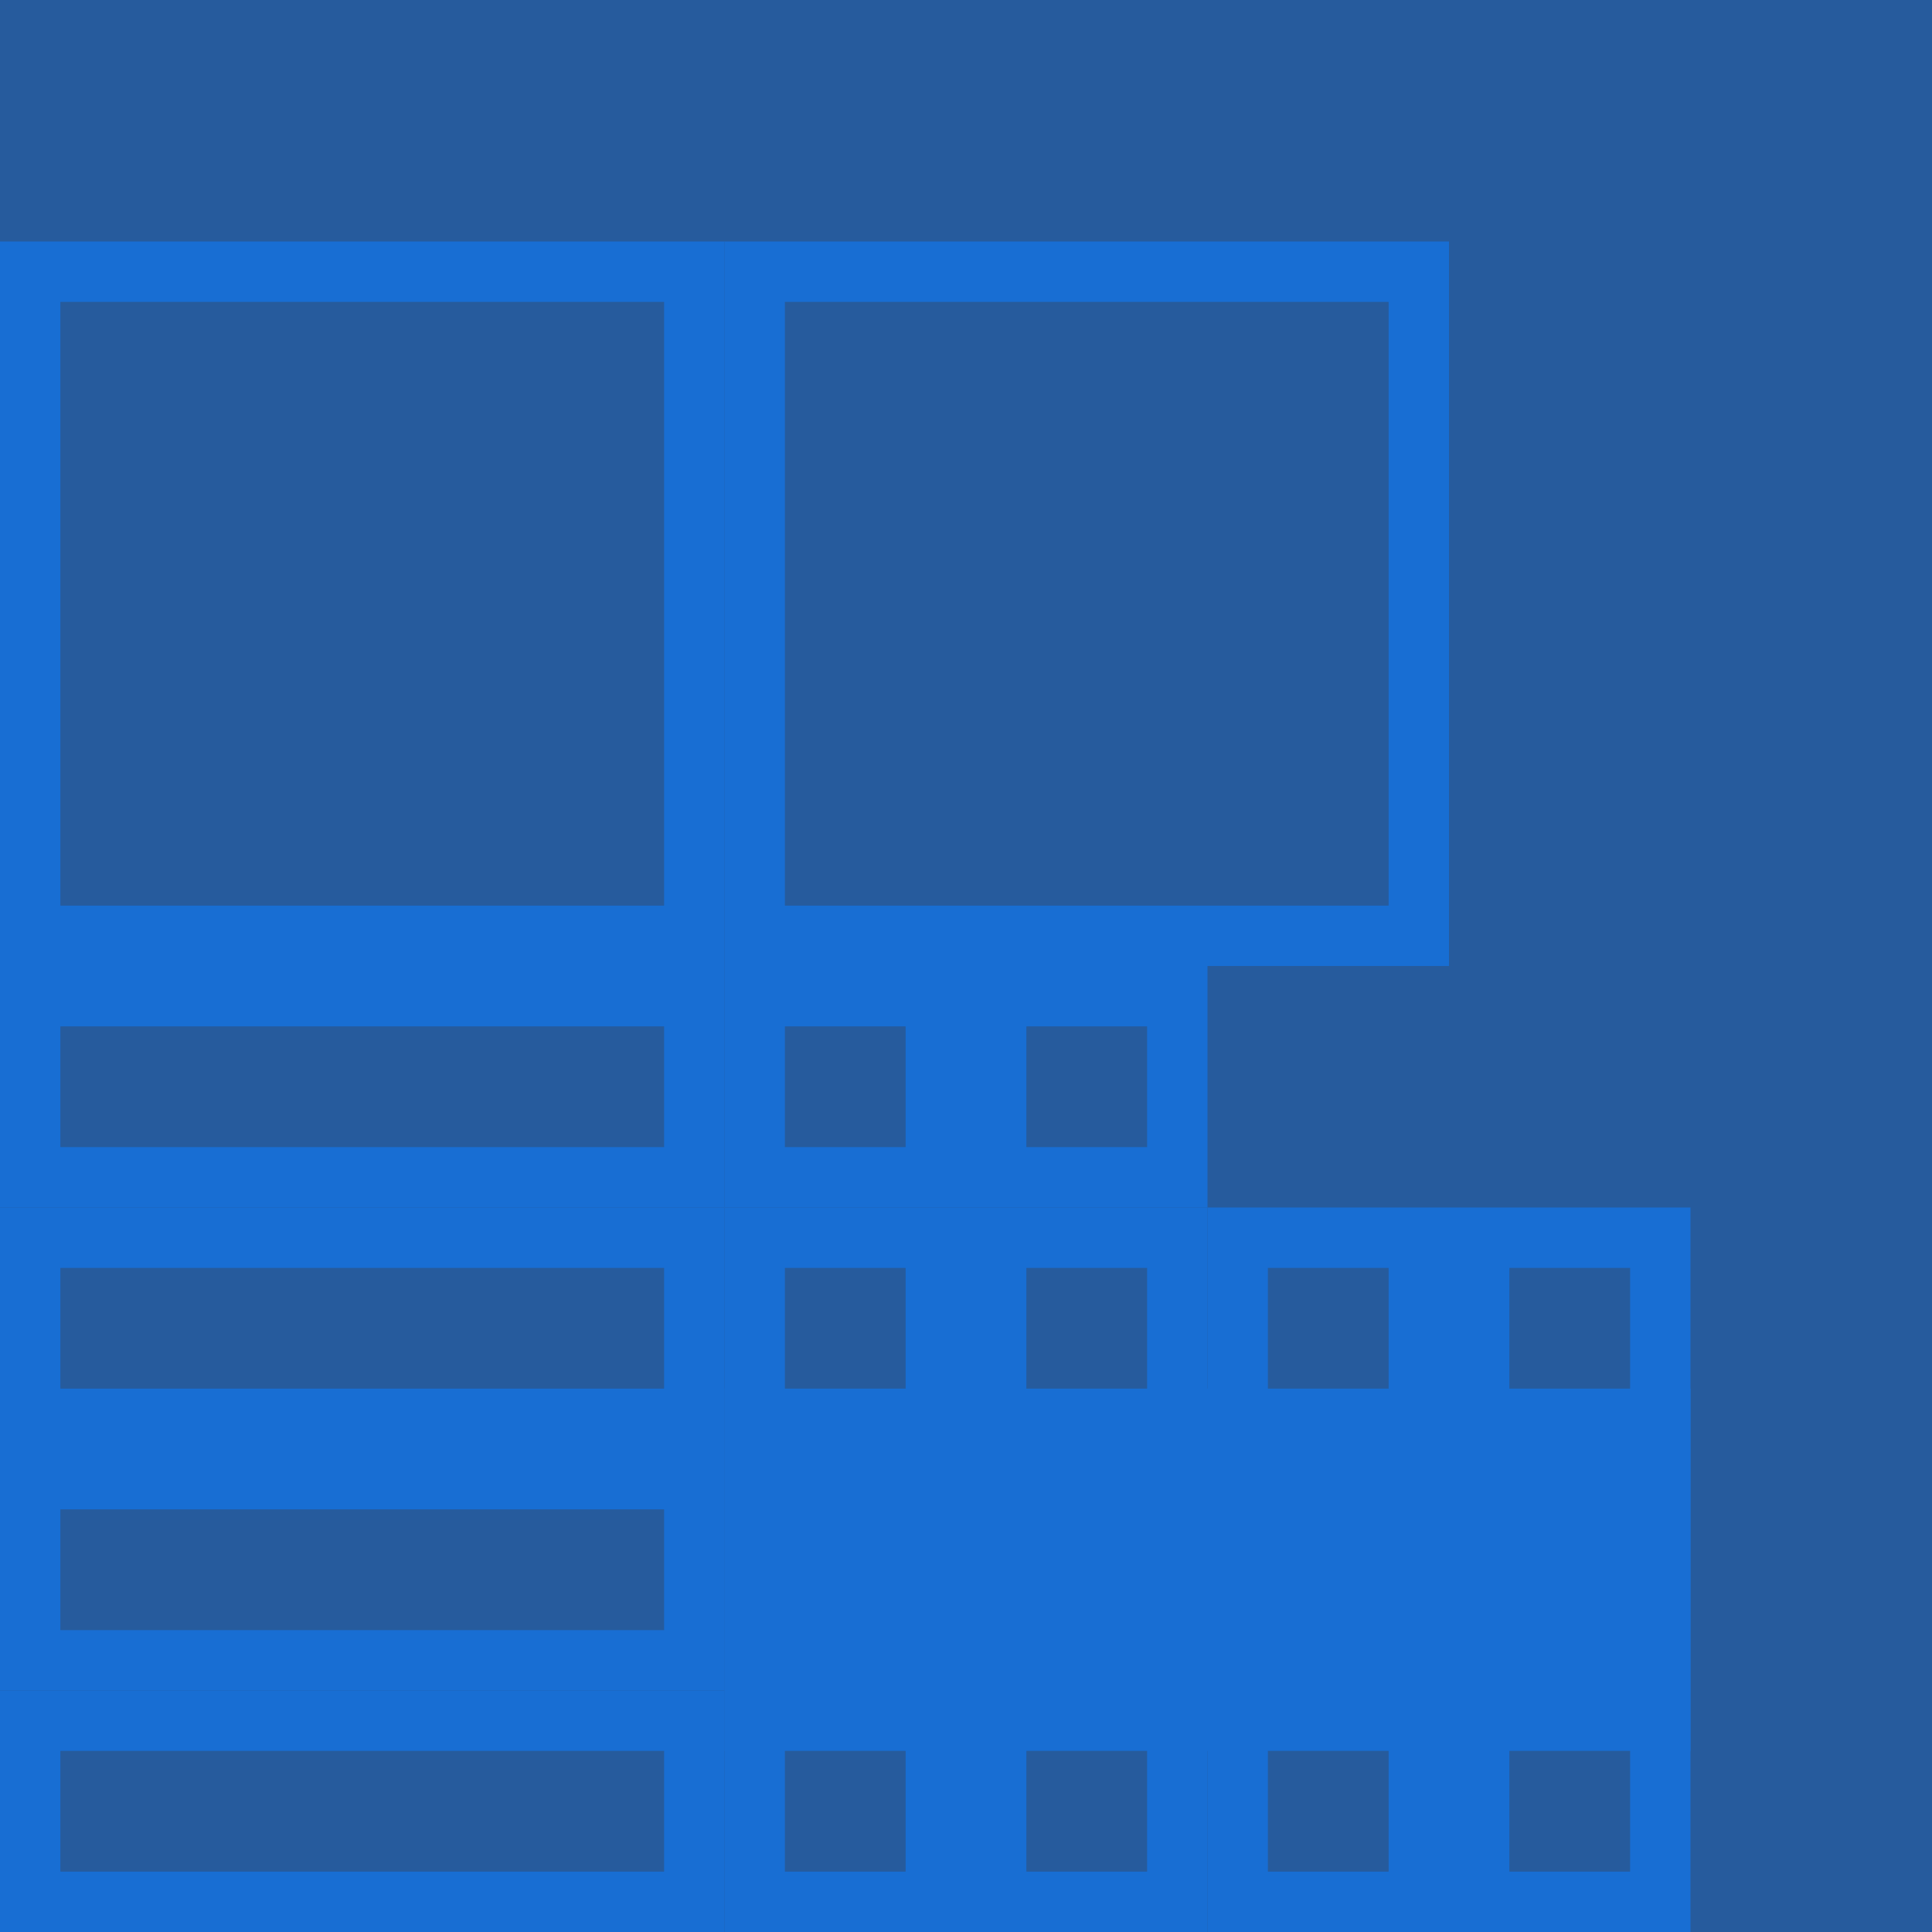
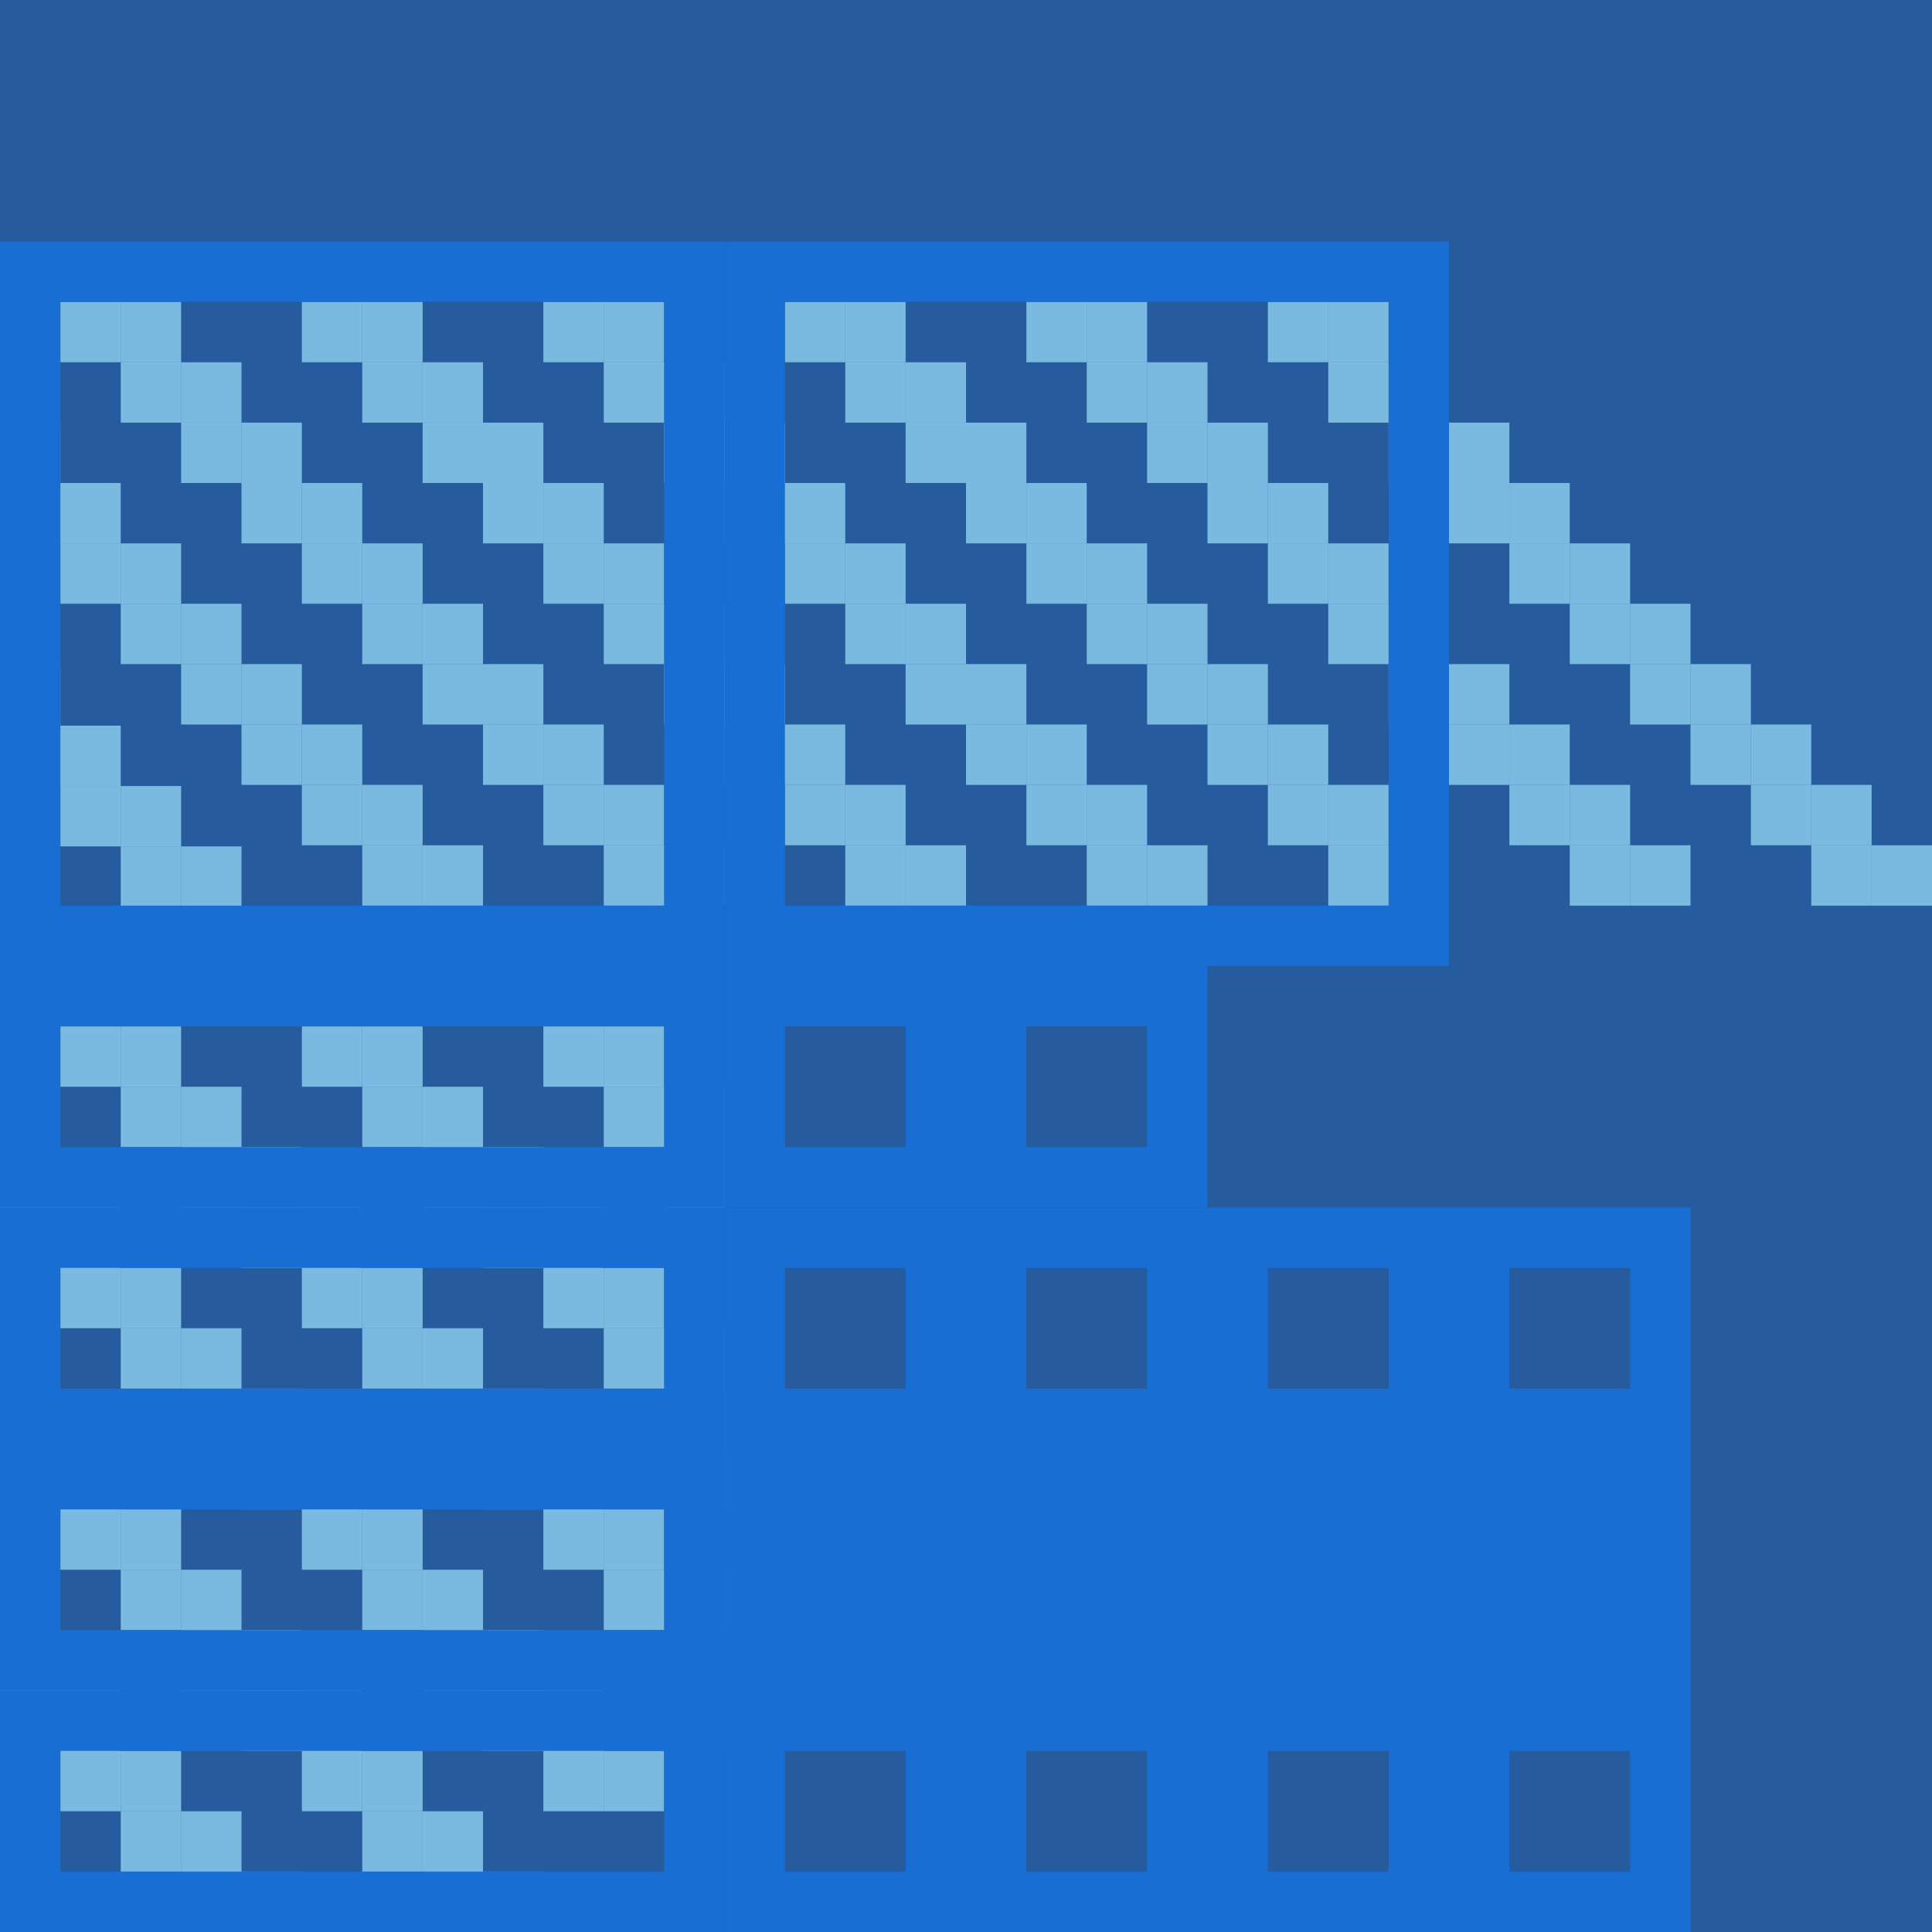
- <svg xmlns="http://www.w3.org/2000/svg" width="32" height="32" viewBox="0 0 32 32" version="1.1" id="svg1">
+ <svg xmlns="http://www.w3.org/2000/svg" xmlns:xlink="http://www.w3.org/1999/xlink" width="32" height="32" viewBox="0 0 32 32" version="1.1" id="svg1">
  <defs id="defs1">
    <clipPath clipPathUnits="userSpaceOnUse" id="clipPath97">
      <rect style="fill:#808080;fill-opacity:0.995;stroke:#53676c;stroke-width:0.865" id="rect98" width="24.031" height="28" x="51" y="-1" />
    </clipPath>
    <clipPath clipPathUnits="userSpaceOnUse" id="clipPath97-7">
      <rect style="fill:#808080;fill-opacity:0.995;stroke:#53676c;stroke-width:0.865" id="rect98-3" width="24.031" height="28" x="51" y="-1" />
    </clipPath>
    <clipPath clipPathUnits="userSpaceOnUse" id="clipPath57">
      <g id="use57" style="display:inline;mix-blend-mode:normal">
        <rect style="display:none;fill:#808080;stroke-width:0.816;-inkscape-stroke:none" id="rect2" width="2" height="32" x="0" y="0" />
        <rect style="display:none;opacity:1;mix-blend-mode:normal;fill:#808080;stroke-width:0.816;-inkscape-stroke:none" id="rect3" width="32" height="2" x="0" y="30" />
        <rect style="display:none;fill:#808080;stroke-width:0.816;-inkscape-stroke:none" id="rect7" width="2" height="32" x="30" y="0" />
        <rect style="display:none;opacity:1;mix-blend-mode:normal;fill:#808080;stroke-width:0.816;-inkscape-stroke:none" id="rect8" width="32" height="2" x="0" y="0" />
        <rect style="display:inline;fill:#808080;stroke-width:3.266;-inkscape-stroke:none" id="rect9" width="32" height="32" x="0" y="0" />
      </g>
    </clipPath>
+     <clipPath clipPathUnits="userSpaceOnUse" id="clipPath339">
+       <rect style="font-variation-settings:normal;display:none;vector-effect:none;fill:#265b9d;fill-opacity:1;stroke:none;stroke-width:2.025;stroke-linecap:butt;stroke-linejoin:miter;stroke-miterlimit:4;stroke-dasharray:none;stroke-dashoffset:0;stroke-opacity:1;-inkscape-stroke:none;stop-color:#000000" id="rect339" width="10" height="10" x="13" y="5" d="M 13,5 H 23 V 15 H 13 Z" />
+       <path id="lpe_path-effect339" style="font-variation-settings:normal;vector-effect:none;fill:#265b9d;fill-opacity:1;stroke:none;stroke-width:2.025;stroke-linecap:butt;stroke-linejoin:miter;stroke-miterlimit:4;stroke-dasharray:none;stroke-dashoffset:0;stroke-opacity:1;-inkscape-stroke:none;stop-color:#000000" class="powerclip" d="M 7,-1 H 29 V 21 H 7 Z m 6,6 V 15 H 23 V 5 Z" />
+     </clipPath>
+     <clipPath clipPathUnits="userSpaceOnUse" id="clipPath340">
+       <rect style="font-variation-settings:normal;display:none;vector-effect:none;fill:#265b9d;fill-opacity:1;stroke:none;stroke-width:2.025;stroke-linecap:butt;stroke-linejoin:miter;stroke-miterlimit:4;stroke-dasharray:none;stroke-dashoffset:0;stroke-opacity:1;-inkscape-stroke:none;stop-color:#000000" id="rect340" width="10" height="10" x="1" y="5" d="M 1,5 H 11 V 15 H 1 Z" />
+       <path id="lpe_path-effect340" style="font-variation-settings:normal;vector-effect:none;fill:#265b9d;fill-opacity:1;stroke:none;stroke-width:2.025;stroke-linecap:butt;stroke-linejoin:miter;stroke-miterlimit:4;stroke-dasharray:none;stroke-dashoffset:0;stroke-opacity:1;-inkscape-stroke:none;stop-color:#000000" class="powerclip" d="M -5,-1 H 17 V 21 H -5 Z M 1,5 V 15 H 11 V 5 Z" />
+     </clipPath>
+     <clipPath clipPathUnits="userSpaceOnUse" id="clipPath341">
+       <rect style="font-variation-settings:normal;display:none;vector-effect:none;fill:#265b9d;fill-opacity:1;stroke:none;stroke-width:2.025;stroke-linecap:butt;stroke-linejoin:miter;stroke-miterlimit:4;stroke-dasharray:none;stroke-dashoffset:0;stroke-opacity:1;-inkscape-stroke:none;stop-color:#000000" id="rect341" width="10" height="2" x="1" y="17" d="m 1,17 h 10 v 2 H 1 Z" />
+       <path id="lpe_path-effect341" style="font-variation-settings:normal;vector-effect:none;fill:#265b9d;fill-opacity:1;stroke:none;stroke-width:2.025;stroke-linecap:butt;stroke-linejoin:miter;stroke-miterlimit:4;stroke-dasharray:none;stroke-dashoffset:0;stroke-opacity:1;-inkscape-stroke:none;stop-color:#000000" class="powerclip" d="M -5,11 H 17 V 25 H -5 Z m 6,6 v 2 h 10 v -2 z" />
+     </clipPath>
+     <clipPath clipPathUnits="userSpaceOnUse" id="clipPath342">
+       <rect style="font-variation-settings:normal;display:none;vector-effect:none;fill:#265b9d;fill-opacity:1;stroke:none;stroke-width:2.025;stroke-linecap:butt;stroke-linejoin:miter;stroke-miterlimit:4;stroke-dasharray:none;stroke-dashoffset:0;stroke-opacity:1;-inkscape-stroke:none;stop-color:#000000" id="rect342" width="10" height="2" x="1" y="21" d="m 1,21 h 10 v 2 H 1 Z" />
+       <path id="lpe_path-effect342" style="font-variation-settings:normal;vector-effect:none;fill:#265b9d;fill-opacity:1;stroke:none;stroke-width:2.025;stroke-linecap:butt;stroke-linejoin:miter;stroke-miterlimit:4;stroke-dasharray:none;stroke-dashoffset:0;stroke-opacity:1;-inkscape-stroke:none;stop-color:#000000" class="powerclip" d="M -5,15 H 17 V 29 H -5 Z m 6,6 v 2 h 10 v -2 z" />
+     </clipPath>
+     <clipPath clipPathUnits="userSpaceOnUse" id="clipPath343">
+       <rect style="font-variation-settings:normal;display:none;vector-effect:none;fill:#265b9d;fill-opacity:1;stroke:none;stroke-width:2.025;stroke-linecap:butt;stroke-linejoin:miter;stroke-miterlimit:4;stroke-dasharray:none;stroke-dashoffset:0;stroke-opacity:1;-inkscape-stroke:none;stop-color:#000000" id="rect343" width="10" height="2" x="1" y="25" d="m 1,25 h 10 v 2 H 1 Z" />
+       <path id="lpe_path-effect343" style="font-variation-settings:normal;vector-effect:none;fill:#265b9d;fill-opacity:1;stroke:none;stroke-width:2.025;stroke-linecap:butt;stroke-linejoin:miter;stroke-miterlimit:4;stroke-dasharray:none;stroke-dashoffset:0;stroke-opacity:1;-inkscape-stroke:none;stop-color:#000000" class="powerclip" d="M -5,19 H 17 V 33 H -5 Z m 6,6 v 2 h 10 v -2 z" />
+     </clipPath>
+     <clipPath clipPathUnits="userSpaceOnUse" id="clipPath344">
+       <rect style="font-variation-settings:normal;display:none;vector-effect:none;fill:#265b9d;fill-opacity:1;stroke:none;stroke-width:2.025;stroke-linecap:butt;stroke-linejoin:miter;stroke-miterlimit:4;stroke-dasharray:none;stroke-dashoffset:0;stroke-opacity:1;-inkscape-stroke:none;stop-color:#000000" id="rect344" width="10" height="2" x="1" y="29" d="m 1,29 h 10 v 2 H 1 Z" />
+       <path id="lpe_path-effect344" style="font-variation-settings:normal;vector-effect:none;fill:#265b9d;fill-opacity:1;stroke:none;stroke-width:2.025;stroke-linecap:butt;stroke-linejoin:miter;stroke-miterlimit:4;stroke-dasharray:none;stroke-dashoffset:0;stroke-opacity:1;-inkscape-stroke:none;stop-color:#000000" class="powerclip" d="M -5,23 H 17 V 37 H -5 Z m 6,6 v 2 h 10 v -2 z" />
+     </clipPath>
  </defs>
+   <g id="layer1">
+     <rect style="display:inline;font-variation-settings:normal;opacity:1;vector-effect:none;fill:#265b9d;fill-opacity:1;stroke-width:2.025;stroke-linecap:butt;stroke-linejoin:miter;stroke-miterlimit:4;stroke-dasharray:none;stroke-dashoffset:0;stroke-opacity:1;-inkscape-stroke:none;stop-color:#000000;stop-opacity:1" id="rect31" width="32" height="32" x="0" y="0" />
+   </g>
+   <g id="layer3" style="display:inline">
+     <rect style="display:inline;fill:#a2e5ff;fill-opacity:0.684;stroke-width:4;stroke-linecap:round;-inkscape-stroke:none" id="rect33" width="1" height="1" x="-3" y="3" />
+     <g id="g78" style="display:inline">
+       <g id="g47">
+         <use x="0" y="0" xlink:href="#rect33" id="use37" transform="translate(5,3)" />
+         <use x="0" y="0" xlink:href="#rect33" id="use38" transform="translate(6,4)" />
+         <use x="0" y="0" xlink:href="#rect33" id="use39" transform="translate(7,5)" />
+         <use x="0" y="0" xlink:href="#rect33" id="use41" transform="translate(8,6)" />
+         <use x="0" y="0" xlink:href="#rect33" id="use42" transform="translate(9,7)" />
+         <use x="0" y="0" xlink:href="#rect33" id="use43" transform="translate(10,8)" />
+         <use x="0" y="0" xlink:href="#rect33" id="use44" transform="translate(11,9)" />
+         <use x="0" y="0" xlink:href="#rect33" id="use45" transform="translate(12,10)" />
+         <use x="0" y="0" xlink:href="#rect33" id="use46" transform="translate(13,11)" />
+         <use x="0" y="0" xlink:href="#rect33" id="use47" transform="translate(4,2)" />
+       </g>
+       <g id="g68" transform="translate(1)">
+         <use x="0" y="0" xlink:href="#rect33" id="use59" transform="translate(5,3)" />
+         <use x="0" y="0" xlink:href="#rect33" id="use60" transform="translate(6,4)" />
+         <use x="0" y="0" xlink:href="#rect33" id="use61" transform="translate(7,5)" />
+         <use x="0" y="0" xlink:href="#rect33" id="use62" transform="translate(8,6)" />
+         <use x="0" y="0" xlink:href="#rect33" id="use63" transform="translate(9,7)" />
+         <use x="0" y="0" xlink:href="#rect33" id="use64" transform="translate(10,8)" />
+         <use x="0" y="0" xlink:href="#rect33" id="use65" transform="translate(11,9)" />
+         <use x="0" y="0" xlink:href="#rect33" id="use66" transform="translate(12,10)" />
+         <use x="0" y="0" xlink:href="#rect33" id="use67" transform="translate(13,11)" />
+         <use x="0" y="0" xlink:href="#rect33" id="use68" transform="translate(4,2)" />
+       </g>
+     </g>
+     <g id="g98" transform="translate(4)" style="display:inline">
+       <g id="g87">
+         <use x="0" y="0" xlink:href="#rect33" id="use78" transform="translate(5,3)" />
+         <use x="0" y="0" xlink:href="#rect33" id="use79" transform="translate(6,4)" />
+         <use x="0" y="0" xlink:href="#rect33" id="use80" transform="translate(7,5)" />
+         <use x="0" y="0" xlink:href="#rect33" id="use81" transform="translate(8,6)" />
+         <use x="0" y="0" xlink:href="#rect33" id="use82" transform="translate(9,7)" />
+         <use x="0" y="0" xlink:href="#rect33" id="use83" transform="translate(10,8)" />
+         <use x="0" y="0" xlink:href="#rect33" id="use84" transform="translate(11,9)" />
+         <use x="0" y="0" xlink:href="#rect33" id="use85" transform="translate(12,10)" />
+         <use x="0" y="0" xlink:href="#rect33" id="use86" transform="translate(13,11)" />
+         <use x="0" y="0" xlink:href="#rect33" id="use87" transform="translate(4,2)" />
+       </g>
+       <g id="g97" transform="translate(1)">
+         <use x="0" y="0" xlink:href="#rect33" id="use88" transform="translate(5,3)" />
+         <use x="0" y="0" xlink:href="#rect33" id="use89" transform="translate(6,4)" />
+         <use x="0" y="0" xlink:href="#rect33" id="use90" transform="translate(7,5)" />
+         <use x="0" y="0" xlink:href="#rect33" id="use91" transform="translate(8,6)" />
+         <use x="0" y="0" xlink:href="#rect33" id="use92" transform="translate(9,7)" />
+         <use x="0" y="0" xlink:href="#rect33" id="use93" transform="translate(10,8)" />
+         <use x="0" y="0" xlink:href="#rect33" id="use94" transform="translate(11,9)" />
+         <use x="0" y="0" xlink:href="#rect33" id="use95" transform="translate(12,10)" />
+         <use x="0" y="0" xlink:href="#rect33" id="use96" transform="translate(13,11)" />
+         <use x="0" y="0" xlink:href="#rect33" id="use97" transform="translate(4,2)" />
+       </g>
+     </g>
+     <g id="g118" transform="translate(8)" style="display:inline">
+       <g id="g107">
+         <use x="0" y="0" xlink:href="#rect33" id="use98" transform="translate(5,3)" />
+         <use x="0" y="0" xlink:href="#rect33" id="use99" transform="translate(6,4)" />
+         <use x="0" y="0" xlink:href="#rect33" id="use100" transform="translate(7,5)" />
+         <use x="0" y="0" xlink:href="#rect33" id="use101" transform="translate(8,6)" />
+         <use x="0" y="0" xlink:href="#rect33" id="use102" transform="translate(9,7)" />
+         <use x="0" y="0" xlink:href="#rect33" id="use103" transform="translate(10,8)" />
+         <use x="0" y="0" xlink:href="#rect33" id="use104" transform="translate(11,9)" />
+         <use x="0" y="0" xlink:href="#rect33" id="use105" transform="translate(12,10)" />
+         <use x="0" y="0" xlink:href="#rect33" id="use106" transform="translate(13,11)" />
+         <use x="0" y="0" xlink:href="#rect33" id="use107" transform="translate(4,2)" />
+       </g>
+       <g id="g117" transform="translate(1)">
+         <use x="0" y="0" xlink:href="#rect33" id="use108" transform="translate(5,3)" />
+         <use x="0" y="0" xlink:href="#rect33" id="use109" transform="translate(6,4)" />
+         <use x="0" y="0" xlink:href="#rect33" id="use110" transform="translate(7,5)" />
+         <use x="0" y="0" xlink:href="#rect33" id="use111" transform="translate(8,6)" />
+         <use x="0" y="0" xlink:href="#rect33" id="use112" transform="translate(9,7)" />
+         <use x="0" y="0" xlink:href="#rect33" id="use113" transform="translate(10,8)" />
+         <use x="0" y="0" xlink:href="#rect33" id="use114" transform="translate(11,9)" />
+         <use x="0" y="0" xlink:href="#rect33" id="use115" transform="translate(12,10)" />
+         <use x="0" y="0" xlink:href="#rect33" id="use116" transform="translate(13,11)" />
+         <use x="0" y="0" xlink:href="#rect33" id="use117" transform="translate(4,2)" />
+       </g>
+     </g>
+     <g id="g138" transform="translate(-4)" style="display:inline">
+       <g id="g127">
+         <use x="0" y="0" xlink:href="#rect33" id="use118" transform="translate(5,3)" />
+         <use x="0" y="0" xlink:href="#rect33" id="use119" transform="translate(6,4)" />
+         <use x="0" y="0" xlink:href="#rect33" id="use120" transform="translate(7,5)" />
+         <use x="0" y="0" xlink:href="#rect33" id="use121" transform="translate(8,6)" />
+         <use x="0" y="0" xlink:href="#rect33" id="use122" transform="translate(9,7)" />
+         <use x="0" y="0" xlink:href="#rect33" id="use123" transform="translate(10,8)" />
+         <use x="0" y="0" xlink:href="#rect33" id="use124" transform="translate(11,9)" />
+         <use x="0" y="0" xlink:href="#rect33" id="use125" transform="translate(12,10)" />
+         <use x="0" y="0" xlink:href="#rect33" id="use126" transform="translate(13,11)" />
+         <use x="0" y="0" xlink:href="#rect33" id="use127" transform="translate(4,2)" />
+       </g>
+       <g id="g137" transform="translate(1)">
+         <use x="0" y="0" xlink:href="#rect33" id="use128" transform="translate(5,3)" />
+         <use x="0" y="0" xlink:href="#rect33" id="use129" transform="translate(6,4)" />
+         <use x="0" y="0" xlink:href="#rect33" id="use130" transform="translate(7,5)" />
+         <use x="0" y="0" xlink:href="#rect33" id="use131" transform="translate(8,6)" />
+         <use x="0" y="0" xlink:href="#rect33" id="use132" transform="translate(9,7)" />
+         <use x="0" y="0" xlink:href="#rect33" id="use133" transform="translate(10,8)" />
+         <use x="0" y="0" xlink:href="#rect33" id="use134" transform="translate(11,9)" />
+         <use x="0" y="0" xlink:href="#rect33" id="use135" transform="translate(12,10)" />
+         <use x="0" y="0" xlink:href="#rect33" id="use136" transform="translate(13,11)" />
+         <use x="0" y="0" xlink:href="#rect33" id="use137" transform="translate(4,2)" />
+       </g>
+     </g>
+     <g id="g158" transform="translate(-8,0.01901944)" style="display:inline">
+       <g id="g147">
+         <use x="0" y="0" xlink:href="#rect33" id="use138" transform="translate(5,3)" />
+         <use x="0" y="0" xlink:href="#rect33" id="use139" transform="translate(6,4)" />
+         <use x="0" y="0" xlink:href="#rect33" id="use140" transform="translate(7,5)" />
+         <use x="0" y="0" xlink:href="#rect33" id="use141" transform="translate(8,6)" />
+         <use x="0" y="0" xlink:href="#rect33" id="use142" transform="translate(9,7)" />
+         <use x="0" y="0" xlink:href="#rect33" id="use143" transform="translate(10,8)" />
+         <use x="0" y="0" xlink:href="#rect33" id="use144" transform="translate(11,9)" />
+         <use x="0" y="0" xlink:href="#rect33" id="use145" transform="translate(12,10)" />
+         <use x="0" y="0" xlink:href="#rect33" id="use146" transform="translate(13,11)" />
+         <use x="0" y="0" xlink:href="#rect33" id="use147" transform="translate(4,2)" />
+       </g>
+       <g id="g157" transform="translate(1)">
+         <use x="0" y="0" xlink:href="#rect33" id="use148" transform="translate(5,3)" />
+         <use x="0" y="0" xlink:href="#rect33" id="use149" transform="translate(6,4)" />
+         <use x="0" y="0" xlink:href="#rect33" id="use150" transform="translate(7,5)" />
+         <use x="0" y="0" xlink:href="#rect33" id="use151" transform="translate(8,6)" />
+         <use x="0" y="0" xlink:href="#rect33" id="use152" transform="translate(9,7)" />
+         <use x="0" y="0" xlink:href="#rect33" id="use153" transform="translate(10,8)" />
+         <use x="0" y="0" xlink:href="#rect33" id="use154" transform="translate(11,9)" />
+         <use x="0" y="0" xlink:href="#rect33" id="use155" transform="translate(12,10)" />
+         <use x="0" y="0" xlink:href="#rect33" id="use156" transform="translate(13,11)" />
+         <use x="0" y="0" xlink:href="#rect33" id="use157" transform="translate(4,2)" />
+       </g>
+     </g>
+     <g id="g178" transform="translate(12)" style="display:inline">
+       <g id="g167">
+         <use x="0" y="0" xlink:href="#rect33" id="use158" transform="translate(5,3)" />
+         <use x="0" y="0" xlink:href="#rect33" id="use159" transform="translate(6,4)" />
+         <use x="0" y="0" xlink:href="#rect33" id="use160" transform="translate(7,5)" />
+         <use x="0" y="0" xlink:href="#rect33" id="use161" transform="translate(8,6)" />
+         <use x="0" y="0" xlink:href="#rect33" id="use162" transform="translate(9,7)" />
+         <use x="0" y="0" xlink:href="#rect33" id="use163" transform="translate(10,8)" />
+         <use x="0" y="0" xlink:href="#rect33" id="use164" transform="translate(11,9)" />
+         <use x="0" y="0" xlink:href="#rect33" id="use165" transform="translate(12,10)" />
+         <use x="0" y="0" xlink:href="#rect33" id="use166" transform="translate(13,11)" />
+         <use x="0" y="0" xlink:href="#rect33" id="use167" transform="translate(4,2)" />
+       </g>
+       <g id="g177" transform="translate(1)">
+         <use x="0" y="0" xlink:href="#rect33" id="use168" transform="translate(5,3)" />
+         <use x="0" y="0" xlink:href="#rect33" id="use169" transform="translate(6,4)" />
+         <use x="0" y="0" xlink:href="#rect33" id="use170" transform="translate(7,5)" />
+         <use x="0" y="0" xlink:href="#rect33" id="use171" transform="translate(8,6)" />
+         <use x="0" y="0" xlink:href="#rect33" id="use172" transform="translate(9,7)" />
+         <use x="0" y="0" xlink:href="#rect33" id="use173" transform="translate(10,8)" />
+         <use x="0" y="0" xlink:href="#rect33" id="use174" transform="translate(11,9)" />
+         <use x="0" y="0" xlink:href="#rect33" id="use175" transform="translate(12,10)" />
+         <use x="0" y="0" xlink:href="#rect33" id="use176" transform="translate(13,11)" />
+         <use x="0" y="0" xlink:href="#rect33" id="use177" transform="translate(4,2)" />
+       </g>
+     </g>
+     <g id="g198" transform="translate(16)" style="display:inline">
+       <g id="g187">
+         <use x="0" y="0" xlink:href="#rect33" id="use178" transform="translate(5,3)" />
+         <use x="0" y="0" xlink:href="#rect33" id="use179" transform="translate(6,4)" />
+         <use x="0" y="0" xlink:href="#rect33" id="use180" transform="translate(7,5)" />
+         <use x="0" y="0" xlink:href="#rect33" id="use181" transform="translate(8,6)" />
+         <use x="0" y="0" xlink:href="#rect33" id="use182" transform="translate(9,7)" />
+         <use x="0" y="0" xlink:href="#rect33" id="use183" transform="translate(10,8)" />
+         <use x="0" y="0" xlink:href="#rect33" id="use184" transform="translate(11,9)" />
+         <use x="0" y="0" xlink:href="#rect33" id="use185" transform="translate(12,10)" />
+         <use x="0" y="0" xlink:href="#rect33" id="use186" transform="translate(13,11)" />
+         <use x="0" y="0" xlink:href="#rect33" id="use187" transform="translate(4,2)" />
+       </g>
+       <g id="g197" transform="translate(1)">
+         <use x="0" y="0" xlink:href="#rect33" id="use188" transform="translate(5,3)" />
+         <use x="0" y="0" xlink:href="#rect33" id="use189" transform="translate(6,4)" />
+         <use x="0" y="0" xlink:href="#rect33" id="use190" transform="translate(7,5)" />
+         <use x="0" y="0" xlink:href="#rect33" id="use191" transform="translate(8,6)" />
+         <use x="0" y="0" xlink:href="#rect33" id="use192" transform="translate(9,7)" />
+         <use x="0" y="0" xlink:href="#rect33" id="use193" transform="translate(10,8)" />
+         <use x="0" y="0" xlink:href="#rect33" id="use194" transform="translate(11,9)" />
+         <use x="0" y="0" xlink:href="#rect33" id="use195" transform="translate(12,10)" />
+         <use x="0" y="0" xlink:href="#rect33" id="use196" transform="translate(13,11)" />
+         <use x="0" y="0" xlink:href="#rect33" id="use197" transform="translate(4,2)" />
+       </g>
+     </g>
+     <g id="g218" transform="translate(20)" style="display:inline">
+       <g id="g207">
+         <use x="0" y="0" xlink:href="#rect33" id="use198" transform="translate(5,3)" />
+         <use x="0" y="0" xlink:href="#rect33" id="use199" transform="translate(6,4)" />
+         <use x="0" y="0" xlink:href="#rect33" id="use200" transform="translate(7,5)" />
+         <use x="0" y="0" xlink:href="#rect33" id="use201" transform="translate(8,6)" />
+         <use x="0" y="0" xlink:href="#rect33" id="use202" transform="translate(9,7)" />
+         <use x="0" y="0" xlink:href="#rect33" id="use203" transform="translate(10,8)" />
+         <use x="0" y="0" xlink:href="#rect33" id="use204" transform="translate(11,9)" />
+         <use x="0" y="0" xlink:href="#rect33" id="use205" transform="translate(12,10)" />
+         <use x="0" y="0" xlink:href="#rect33" id="use206" transform="translate(13,11)" />
+         <use x="0" y="0" xlink:href="#rect33" id="use207" transform="translate(4,2)" />
+       </g>
+       <g id="g217" transform="translate(1)">
+         <use x="0" y="0" xlink:href="#rect33" id="use208" transform="translate(5,3)" />
+         <use x="0" y="0" xlink:href="#rect33" id="use209" transform="translate(6,4)" />
+         <use x="0" y="0" xlink:href="#rect33" id="use210" transform="translate(7,5)" />
+         <use x="0" y="0" xlink:href="#rect33" id="use211" transform="translate(8,6)" />
+         <use x="0" y="0" xlink:href="#rect33" id="use212" transform="translate(9,7)" />
+         <use x="0" y="0" xlink:href="#rect33" id="use213" transform="translate(10,8)" />
+         <use x="0" y="0" xlink:href="#rect33" id="use214" transform="translate(11,9)" />
+         <use x="0" y="0" xlink:href="#rect33" id="use215" transform="translate(12,10)" />
+         <use x="0" y="0" xlink:href="#rect33" id="use216" transform="translate(13,11)" />
+         <use x="0" y="0" xlink:href="#rect33" id="use217" transform="translate(4,2)" />
+       </g>
+     </g>
+     <g id="g238" transform="translate(0,12)" style="display:inline">
+       <g id="g227">
+         <use x="0" y="0" xlink:href="#rect33" id="use218" transform="translate(5,3)" />
+         <use x="0" y="0" xlink:href="#rect33" id="use219" transform="translate(6,4)" />
+         <use x="0" y="0" xlink:href="#rect33" id="use220" transform="translate(7,5)" />
+         <use x="0" y="0" xlink:href="#rect33" id="use221" transform="translate(8,6)" />
+         <use x="0" y="0" xlink:href="#rect33" id="use222" transform="translate(9,7)" />
+         <use x="0" y="0" xlink:href="#rect33" id="use223" transform="translate(10,8)" />
+         <use x="0" y="0" xlink:href="#rect33" id="use224" transform="translate(11,9)" />
+         <use x="0" y="0" xlink:href="#rect33" id="use225" transform="translate(12,10)" />
+         <use x="0" y="0" xlink:href="#rect33" id="use226" transform="translate(13,11)" />
+         <use x="0" y="0" xlink:href="#rect33" id="use227" transform="translate(4,2)" />
+       </g>
+       <g id="g237" transform="translate(1)">
+         <use x="0" y="0" xlink:href="#rect33" id="use228" transform="translate(5,3)" />
+         <use x="0" y="0" xlink:href="#rect33" id="use229" transform="translate(6,4)" />
+         <use x="0" y="0" xlink:href="#rect33" id="use230" transform="translate(7,5)" />
+         <use x="0" y="0" xlink:href="#rect33" id="use231" transform="translate(8,6)" />
+         <use x="0" y="0" xlink:href="#rect33" id="use232" transform="translate(9,7)" />
+         <use x="0" y="0" xlink:href="#rect33" id="use233" transform="translate(10,8)" />
+         <use x="0" y="0" xlink:href="#rect33" id="use234" transform="translate(11,9)" />
+         <use x="0" y="0" xlink:href="#rect33" id="use235" transform="translate(12,10)" />
+         <use x="0" y="0" xlink:href="#rect33" id="use236" transform="translate(13,11)" />
+         <use x="0" y="0" xlink:href="#rect33" id="use237" transform="translate(4,2)" />
+       </g>
+     </g>
+     <g id="g339" style="display:inline">
+       <use x="0" y="0" xlink:href="#rect33" id="use238" transform="translate(13,15)" />
+       <use x="0" y="0" xlink:href="#rect33" id="use239" transform="translate(14,16)" />
+       <use x="0" y="0" xlink:href="#rect33" id="use247" transform="translate(12,14)" />
+       <use x="0" y="0" xlink:href="#rect33" id="use248" transform="translate(14,15)" />
+       <use x="0" y="0" xlink:href="#rect33" id="use257" transform="translate(13,14)" />
+     </g>
+     <g id="g278" transform="translate(4,12)" style="display:inline">
+       <g id="g267">
+         <use x="0" y="0" xlink:href="#rect33" id="use258" transform="translate(5,3)" />
+         <use x="0" y="0" xlink:href="#rect33" id="use259" transform="translate(6,4)" />
+         <use x="0" y="0" xlink:href="#rect33" id="use260" transform="translate(7,5)" />
+         <use x="0" y="0" xlink:href="#rect33" id="use261" transform="translate(8,6)" />
+         <use x="0" y="0" xlink:href="#rect33" id="use262" transform="translate(9,7)" />
+         <use x="0" y="0" xlink:href="#rect33" id="use263" transform="translate(10,8)" />
+         <use x="0" y="0" xlink:href="#rect33" id="use264" transform="translate(11,9)" />
+         <use x="0" y="0" xlink:href="#rect33" id="use265" transform="translate(12,10)" />
+         <use x="0" y="0" xlink:href="#rect33" id="use266" transform="translate(13,11)" />
+         <use x="0" y="0" xlink:href="#rect33" id="use267" transform="translate(4,2)" />
+       </g>
+       <g id="g277" transform="translate(1)">
+         <use x="0" y="0" xlink:href="#rect33" id="use268" transform="translate(5,3)" />
+         <use x="0" y="0" xlink:href="#rect33" id="use269" transform="translate(6,4)" />
+         <use x="0" y="0" xlink:href="#rect33" id="use270" transform="translate(7,5)" />
+         <use x="0" y="0" xlink:href="#rect33" id="use271" transform="translate(8,6)" />
+         <use x="0" y="0" xlink:href="#rect33" id="use272" transform="translate(9,7)" />
+         <use x="0" y="0" xlink:href="#rect33" id="use273" transform="translate(10,8)" />
+         <use x="0" y="0" xlink:href="#rect33" id="use274" transform="translate(11,9)" />
+         <use x="0" y="0" xlink:href="#rect33" id="use275" transform="translate(12,10)" />
+         <use x="0" y="0" xlink:href="#rect33" id="use276" transform="translate(13,11)" />
+         <use x="0" y="0" xlink:href="#rect33" id="use277" transform="translate(4,2)" />
+       </g>
+     </g>
+     <g id="g298" transform="translate(-1,15)" style="display:inline">
+       <g id="g287">
+         <use x="0" y="0" xlink:href="#rect33" id="use278" transform="translate(5,3)" />
+         <use x="0" y="0" xlink:href="#rect33" id="use279" transform="translate(6,4)" />
+         <use x="0" y="0" xlink:href="#rect33" id="use280" transform="translate(7,5)" />
+         <use x="0" y="0" xlink:href="#rect33" id="use281" transform="translate(8,6)" />
+         <use x="0" y="0" xlink:href="#rect33" id="use282" transform="translate(9,7)" />
+         <use x="0" y="0" xlink:href="#rect33" id="use283" transform="translate(10,8)" />
+         <use x="0" y="0" xlink:href="#rect33" id="use284" transform="translate(11,9)" />
+         <use x="0" y="0" xlink:href="#rect33" id="use285" transform="translate(12,10)" />
+         <use x="0" y="0" xlink:href="#rect33" id="use286" transform="translate(13,11)" />
+         <use x="0" y="0" xlink:href="#rect33" id="use287" transform="translate(4,2)" />
+       </g>
+       <g id="g297" transform="translate(1)">
+         <use x="0" y="0" xlink:href="#rect33" id="use288" transform="translate(5,3)" />
+         <use x="0" y="0" xlink:href="#rect33" id="use289" transform="translate(6,4)" />
+         <use x="0" y="0" xlink:href="#rect33" id="use290" transform="translate(7,5)" />
+         <use x="0" y="0" xlink:href="#rect33" id="use291" transform="translate(8,6)" />
+         <use x="0" y="0" xlink:href="#rect33" id="use292" transform="translate(9,7)" />
+         <use x="0" y="0" xlink:href="#rect33" id="use293" transform="translate(10,8)" />
+         <use x="0" y="0" xlink:href="#rect33" id="use294" transform="translate(11,9)" />
+         <use x="0" y="0" xlink:href="#rect33" id="use295" transform="translate(12,10)" />
+         <use x="0" y="0" xlink:href="#rect33" id="use296" transform="translate(13,11)" />
+         <use x="0" y="0" xlink:href="#rect33" id="use297" transform="translate(4,2)" />
+       </g>
+     </g>
+     <g id="g318" transform="translate(-1,19)" style="display:inline">
+       <g id="g307">
+         <use x="0" y="0" xlink:href="#rect33" id="use298" transform="translate(5,3)" />
+         <use x="0" y="0" xlink:href="#rect33" id="use299" transform="translate(6,4)" />
+         <use x="0" y="0" xlink:href="#rect33" id="use300" transform="translate(7,5)" />
+         <use x="0" y="0" xlink:href="#rect33" id="use301" transform="translate(8,6)" />
+         <use x="0" y="0" xlink:href="#rect33" id="use302" transform="translate(9,7)" />
+         <use x="0" y="0" xlink:href="#rect33" id="use303" transform="translate(10,8)" />
+         <use x="0" y="0" xlink:href="#rect33" id="use304" transform="translate(11,9)" />
+         <use x="0" y="0" xlink:href="#rect33" id="use305" transform="translate(12,10)" />
+         <use x="0" y="0" xlink:href="#rect33" id="use306" transform="translate(13,11)" />
+         <use x="0" y="0" xlink:href="#rect33" id="use307" transform="translate(4,2)" />
+       </g>
+       <g id="g317" transform="translate(1)">
+         <use x="0" y="0" xlink:href="#rect33" id="use308" transform="translate(5,3)" />
+         <use x="0" y="0" xlink:href="#rect33" id="use309" transform="translate(6,4)" />
+         <use x="0" y="0" xlink:href="#rect33" id="use310" transform="translate(7,5)" />
+         <use x="0" y="0" xlink:href="#rect33" id="use311" transform="translate(8,6)" />
+         <use x="0" y="0" xlink:href="#rect33" id="use312" transform="translate(9,7)" />
+         <use x="0" y="0" xlink:href="#rect33" id="use313" transform="translate(10,8)" />
+         <use x="0" y="0" xlink:href="#rect33" id="use314" transform="translate(11,9)" />
+         <use x="0" y="0" xlink:href="#rect33" id="use315" transform="translate(12,10)" />
+         <use x="0" y="0" xlink:href="#rect33" id="use316" transform="translate(13,11)" />
+         <use x="0" y="0" xlink:href="#rect33" id="use317" transform="translate(4,2)" />
+       </g>
+     </g>
+     <g id="g338" transform="translate(-1,23)" style="display:inline">
+       <g id="g327">
+         <use x="0" y="0" xlink:href="#rect33" id="use318" transform="translate(5,3)" />
+         <use x="0" y="0" xlink:href="#rect33" id="use319" transform="translate(6,4)" />
+         <use x="0" y="0" xlink:href="#rect33" id="use320" transform="translate(7,5)" />
+         <use x="0" y="0" xlink:href="#rect33" id="use321" transform="translate(8,6)" />
+         <use x="0" y="0" xlink:href="#rect33" id="use322" transform="translate(9,7)" />
+         <use x="0" y="0" xlink:href="#rect33" id="use323" transform="translate(10,8)" />
+         <use x="0" y="0" xlink:href="#rect33" id="use324" transform="translate(11,9)" />
+         <use x="0" y="0" xlink:href="#rect33" id="use325" transform="translate(12,10)" />
+         <use x="0" y="0" xlink:href="#rect33" id="use326" transform="translate(13,11)" />
+         <use x="0" y="0" xlink:href="#rect33" id="use327" transform="translate(4,2)" />
+       </g>
+       <g id="g337" transform="translate(1)">
+         <use x="0" y="0" xlink:href="#rect33" id="use328" transform="translate(5,3)" />
+         <use x="0" y="0" xlink:href="#rect33" id="use329" transform="translate(6,4)" />
+         <use x="0" y="0" xlink:href="#rect33" id="use330" transform="translate(7,5)" />
+         <use x="0" y="0" xlink:href="#rect33" id="use331" transform="translate(8,6)" />
+         <use x="0" y="0" xlink:href="#rect33" id="use332" transform="translate(9,7)" />
+         <use x="0" y="0" xlink:href="#rect33" id="use333" transform="translate(10,8)" />
+         <use x="0" y="0" xlink:href="#rect33" id="use334" transform="translate(11,9)" />
+         <use x="0" y="0" xlink:href="#rect33" id="use335" transform="translate(12,10)" />
+         <use x="0" y="0" xlink:href="#rect33" id="use336" transform="translate(13,11)" />
+         <use x="0" y="0" xlink:href="#rect33" id="use337" transform="translate(4,2)" />
+       </g>
+     </g>
+   </g>
  <g id="layer2" style="display:inline">
-     <rect style="font-variation-settings:normal;opacity:1;vector-effect:none;fill:#265b9d;fill-opacity:1;stroke-width:2.025;stroke-linecap:butt;stroke-linejoin:miter;stroke-miterlimit:4;stroke-dasharray:none;stroke-dashoffset:0;stroke-opacity:1;-inkscape-stroke:none;stop-color:#000000;stop-opacity:1" id="rect31" width="32" height="32" x="0" y="0" />
-     <g id="g10" transform="translate(0,35)">
-       <rect style="font-variation-settings:normal;opacity:1;vector-effect:none;fill:#186ed3;fill-opacity:1;stroke:none;stroke-width:0.947;stroke-linecap:butt;stroke-linejoin:miter;stroke-miterlimit:4;stroke-dasharray:none;stroke-dashoffset:0;stroke-opacity:1;-inkscape-stroke:none;stop-color:#000000;stop-opacity:1" id="rect4" width="12" height="4" x="0" y="-7" />
-       <rect style="font-variation-settings:normal;opacity:1;vector-effect:none;fill:#265b9d;fill-opacity:1;stroke:none;stroke-width:2.025;stroke-linecap:butt;stroke-linejoin:miter;stroke-miterlimit:4;stroke-dasharray:none;stroke-dashoffset:0;stroke-opacity:1;-inkscape-stroke:none;stop-color:#000000;stop-opacity:1" id="rect5" width="10" height="2" x="1" y="-6" />
-     </g>
-     <g id="g18" transform="translate(-18,19)">
-       <rect style="font-variation-settings:normal;opacity:1;vector-effect:none;fill:#186ed3;fill-opacity:1;stroke:none;stroke-width:0.947;stroke-linecap:butt;stroke-linejoin:miter;stroke-miterlimit:4;stroke-dasharray:none;stroke-dashoffset:0;stroke-opacity:1;-inkscape-stroke:none;stop-color:#000000;stop-opacity:1" id="rect6" width="12" height="12" x="18" y="-15" />
-       <rect style="font-variation-settings:normal;opacity:1;vector-effect:none;fill:#265b9d;fill-opacity:1;stroke:none;stroke-width:2.025;stroke-linecap:butt;stroke-linejoin:miter;stroke-miterlimit:4;stroke-dasharray:none;stroke-dashoffset:0;stroke-opacity:1;-inkscape-stroke:none;stop-color:#000000;stop-opacity:1" id="rect10" width="10" height="10" x="19" y="-14" />
-     </g>
-     <g id="g12" transform="translate(0,31)">
-       <rect style="font-variation-settings:normal;opacity:1;vector-effect:none;fill:#186ed3;fill-opacity:1;stroke:none;stroke-width:0.947;stroke-linecap:butt;stroke-linejoin:miter;stroke-miterlimit:4;stroke-dasharray:none;stroke-dashoffset:0;stroke-opacity:1;-inkscape-stroke:none;stop-color:#000000;stop-opacity:1" id="rect11" width="12" height="4" x="0" y="-7" />
-       <rect style="font-variation-settings:normal;opacity:1;vector-effect:none;fill:#265b9d;fill-opacity:1;stroke:none;stroke-width:2.025;stroke-linecap:butt;stroke-linejoin:miter;stroke-miterlimit:4;stroke-dasharray:none;stroke-dashoffset:0;stroke-opacity:1;-inkscape-stroke:none;stop-color:#000000;stop-opacity:1" id="rect12" width="10" height="2" x="1" y="-6" />
-     </g>
-     <g id="g14" transform="translate(0,27)">
-       <rect style="font-variation-settings:normal;opacity:1;vector-effect:none;fill:#186ed3;fill-opacity:1;stroke:none;stroke-width:0.947;stroke-linecap:butt;stroke-linejoin:miter;stroke-miterlimit:4;stroke-dasharray:none;stroke-dashoffset:0;stroke-opacity:1;-inkscape-stroke:none;stop-color:#000000;stop-opacity:1" id="rect13" width="12" height="4" x="0" y="-7" />
-       <rect style="font-variation-settings:normal;opacity:1;vector-effect:none;fill:#265b9d;fill-opacity:1;stroke:none;stroke-width:2.025;stroke-linecap:butt;stroke-linejoin:miter;stroke-miterlimit:4;stroke-dasharray:none;stroke-dashoffset:0;stroke-opacity:1;-inkscape-stroke:none;stop-color:#000000;stop-opacity:1" id="rect14" width="10" height="2" x="1" y="-6" />
-     </g>
-     <g id="g16" transform="translate(0,23)">
-       <rect style="font-variation-settings:normal;opacity:1;vector-effect:none;fill:#186ed3;fill-opacity:1;stroke:none;stroke-width:0.947;stroke-linecap:butt;stroke-linejoin:miter;stroke-miterlimit:4;stroke-dasharray:none;stroke-dashoffset:0;stroke-opacity:1;-inkscape-stroke:none;stop-color:#000000;stop-opacity:1" id="rect15" width="12" height="4" x="0" y="-7" />
-       <rect style="font-variation-settings:normal;opacity:1;vector-effect:none;fill:#265b9d;fill-opacity:1;stroke:none;stroke-width:2.025;stroke-linecap:butt;stroke-linejoin:miter;stroke-miterlimit:4;stroke-dasharray:none;stroke-dashoffset:0;stroke-opacity:1;-inkscape-stroke:none;stop-color:#000000;stop-opacity:1" id="rect16" width="10" height="2" x="1" y="-6" />
-     </g>
+     <path style="font-variation-settings:normal;vector-effect:none;fill:#186ed3;fill-opacity:1;stroke:none;stroke-width:0.947;stroke-linecap:butt;stroke-linejoin:miter;stroke-miterlimit:4;stroke-dasharray:none;stroke-dashoffset:0;stroke-opacity:1;-inkscape-stroke:none;stop-color:#000000" id="rect4" width="12" height="4" x="0" y="28" clip-path="url(#clipPath344)" d="m 0,28 h 12 v 4 H 0 Z" />
+     <path style="font-variation-settings:normal;vector-effect:none;fill:#186ed3;fill-opacity:1;stroke:none;stroke-width:0.947;stroke-linecap:butt;stroke-linejoin:miter;stroke-miterlimit:4;stroke-dasharray:none;stroke-dashoffset:0;stroke-opacity:1;-inkscape-stroke:none;stop-color:#000000" id="rect6" width="12" height="12" x="0" y="4" clip-path="url(#clipPath340)" d="M 0,4 H 12 V 16 H 0 Z" />
+     <path style="font-variation-settings:normal;vector-effect:none;fill:#186ed3;fill-opacity:1;stroke:none;stroke-width:0.947;stroke-linecap:butt;stroke-linejoin:miter;stroke-miterlimit:4;stroke-dasharray:none;stroke-dashoffset:0;stroke-opacity:1;-inkscape-stroke:none;stop-color:#000000" id="rect11" width="12" height="4" x="0" y="24" clip-path="url(#clipPath343)" d="m 0,24 h 12 v 4 H 0 Z" />
+     <path style="font-variation-settings:normal;vector-effect:none;fill:#186ed3;fill-opacity:1;stroke:none;stroke-width:0.947;stroke-linecap:butt;stroke-linejoin:miter;stroke-miterlimit:4;stroke-dasharray:none;stroke-dashoffset:0;stroke-opacity:1;-inkscape-stroke:none;stop-color:#000000" id="rect13" width="12" height="4" x="0" y="20" clip-path="url(#clipPath342)" d="m 0,20 h 12 v 4 H 0 Z" />
+     <path style="font-variation-settings:normal;vector-effect:none;fill:#186ed3;fill-opacity:1;stroke:none;stroke-width:0.947;stroke-linecap:butt;stroke-linejoin:miter;stroke-miterlimit:4;stroke-dasharray:none;stroke-dashoffset:0;stroke-opacity:1;-inkscape-stroke:none;stop-color:#000000" id="rect15" width="12" height="4" x="0" y="16" clip-path="url(#clipPath341)" d="m 0,16 h 12 v 4 H 0 Z" />
    <g id="g22" transform="translate(-31,35)">
      <rect style="font-variation-settings:normal;opacity:1;vector-effect:none;fill:#186ed3;fill-opacity:1;stroke:none;stroke-width:0.947;stroke-linecap:butt;stroke-linejoin:miter;stroke-miterlimit:4;stroke-dasharray:none;stroke-dashoffset:0;stroke-opacity:1;-inkscape-stroke:none;stop-color:#000000;stop-opacity:1" id="rect17" width="4" height="12" x="43" y="-15" />
      <rect style="font-variation-settings:normal;opacity:1;vector-effect:none;fill:#265b9d;fill-opacity:1;stroke:none;stroke-width:2.025;stroke-linecap:butt;stroke-linejoin:miter;stroke-miterlimit:4;stroke-dasharray:none;stroke-dashoffset:0;stroke-opacity:1;-inkscape-stroke:none;stop-color:#000000;stop-opacity:1" id="rect18" width="2" height="10" x="44" y="-14" />
    </g>
-     <g id="g20" transform="translate(-6,19)">
-       <rect style="font-variation-settings:normal;opacity:1;vector-effect:none;fill:#186ed3;fill-opacity:1;stroke:none;stroke-width:0.947;stroke-linecap:butt;stroke-linejoin:miter;stroke-miterlimit:4;stroke-dasharray:none;stroke-dashoffset:0;stroke-opacity:1;-inkscape-stroke:none;stop-color:#000000;stop-opacity:1" id="rect19" width="12" height="12" x="18" y="-15" />
-       <rect style="font-variation-settings:normal;opacity:1;vector-effect:none;fill:#265b9d;fill-opacity:1;stroke:none;stroke-width:2.025;stroke-linecap:butt;stroke-linejoin:miter;stroke-miterlimit:4;stroke-dasharray:none;stroke-dashoffset:0;stroke-opacity:1;-inkscape-stroke:none;stop-color:#000000;stop-opacity:1" id="rect20" width="10" height="10" x="19" y="-14" />
-     </g>
    <g id="g29" transform="translate(-43,31)">
      <rect style="font-variation-settings:normal;opacity:1;vector-effect:none;fill:#186ed3;fill-opacity:1;stroke:none;stroke-width:0.947;stroke-linecap:butt;stroke-linejoin:miter;stroke-miterlimit:4;stroke-dasharray:none;stroke-dashoffset:0;stroke-opacity:1;-inkscape-stroke:none;stop-color:#000000;stop-opacity:1" id="rect21" width="4" height="4" x="59" y="-15" />
      <rect style="font-variation-settings:normal;opacity:1;vector-effect:none;fill:#265b9d;fill-opacity:1;stroke:none;stroke-width:2.025;stroke-linecap:butt;stroke-linejoin:miter;stroke-miterlimit:4;stroke-dasharray:none;stroke-dashoffset:0;stroke-opacity:1;-inkscape-stroke:none;stop-color:#000000;stop-opacity:1" id="rect22" width="2" height="2" x="60" y="-14" />
    </g>
    <g id="g24" transform="translate(-27,35)">
      <rect style="font-variation-settings:normal;opacity:1;vector-effect:none;fill:#186ed3;fill-opacity:1;stroke:none;stroke-width:0.947;stroke-linecap:butt;stroke-linejoin:miter;stroke-miterlimit:4;stroke-dasharray:none;stroke-dashoffset:0;stroke-opacity:1;-inkscape-stroke:none;stop-color:#000000;stop-opacity:1" id="rect23" width="4" height="12" x="43" y="-15" />
      <rect style="font-variation-settings:normal;opacity:1;vector-effect:none;fill:#265b9d;fill-opacity:1;stroke:none;stroke-width:2.025;stroke-linecap:butt;stroke-linejoin:miter;stroke-miterlimit:4;stroke-dasharray:none;stroke-dashoffset:0;stroke-opacity:1;-inkscape-stroke:none;stop-color:#000000;stop-opacity:1" id="rect24" width="2" height="10" x="44" y="-14" />
    </g>
    <g id="g26" transform="translate(-23,35)">
      <rect style="font-variation-settings:normal;opacity:1;vector-effect:none;fill:#186ed3;fill-opacity:1;stroke:none;stroke-width:0.947;stroke-linecap:butt;stroke-linejoin:miter;stroke-miterlimit:4;stroke-dasharray:none;stroke-dashoffset:0;stroke-opacity:1;-inkscape-stroke:none;stop-color:#000000;stop-opacity:1" id="rect25" width="4" height="12" x="43" y="-15" />
      <rect style="font-variation-settings:normal;opacity:1;vector-effect:none;fill:#265b9d;fill-opacity:1;stroke:none;stroke-width:2.025;stroke-linecap:butt;stroke-linejoin:miter;stroke-miterlimit:4;stroke-dasharray:none;stroke-dashoffset:0;stroke-opacity:1;-inkscape-stroke:none;stop-color:#000000;stop-opacity:1" id="rect26" width="2" height="10" x="44" y="-14" />
    </g>
    <g id="g28" transform="translate(-19,35)">
      <rect style="font-variation-settings:normal;opacity:1;vector-effect:none;fill:#186ed3;fill-opacity:1;stroke:none;stroke-width:0.947;stroke-linecap:butt;stroke-linejoin:miter;stroke-miterlimit:4;stroke-dasharray:none;stroke-dashoffset:0;stroke-opacity:1;-inkscape-stroke:none;stop-color:#000000;stop-opacity:1" id="rect27" width="4" height="12" x="43" y="-15" />
      <rect style="font-variation-settings:normal;opacity:1;vector-effect:none;fill:#265b9d;fill-opacity:1;stroke:none;stroke-width:2.025;stroke-linecap:butt;stroke-linejoin:miter;stroke-miterlimit:4;stroke-dasharray:none;stroke-dashoffset:0;stroke-opacity:1;-inkscape-stroke:none;stop-color:#000000;stop-opacity:1" id="rect28" width="2" height="10" x="44" y="-14" />
    </g>
    <g id="g30" transform="translate(-47,31)">
      <rect style="font-variation-settings:normal;opacity:1;vector-effect:none;fill:#186ed3;fill-opacity:1;stroke:none;stroke-width:0.947;stroke-linecap:butt;stroke-linejoin:miter;stroke-miterlimit:4;stroke-dasharray:none;stroke-dashoffset:0;stroke-opacity:1;-inkscape-stroke:none;stop-color:#000000;stop-opacity:1" id="rect29" width="4" height="4" x="59" y="-15" />
      <rect style="font-variation-settings:normal;opacity:1;vector-effect:none;fill:#265b9d;fill-opacity:1;stroke:none;stroke-width:2.025;stroke-linecap:butt;stroke-linejoin:miter;stroke-miterlimit:4;stroke-dasharray:none;stroke-dashoffset:0;stroke-opacity:1;-inkscape-stroke:none;stop-color:#000000;stop-opacity:1" id="rect30" width="2" height="2" x="60" y="-14" />
    </g>
    <rect style="font-variation-settings:normal;vector-effect:none;fill:#186ed3;fill-opacity:1;stroke:none;stroke-width:0.947;stroke-linecap:butt;stroke-linejoin:miter;stroke-miterlimit:4;stroke-dasharray:none;stroke-dashoffset:0;stroke-opacity:1;-inkscape-stroke:none;stop-color:#000000" id="rect32" width="16" height="6" x="12" y="23" />
+     <path style="font-variation-settings:normal;vector-effect:none;fill:#186ed3;fill-opacity:1;stroke:none;stroke-width:0.947;stroke-linecap:butt;stroke-linejoin:miter;stroke-miterlimit:4;stroke-dasharray:none;stroke-dashoffset:0;stroke-opacity:1;-inkscape-stroke:none;stop-color:#000000" id="rect19" width="12" height="12" x="12" y="4" clip-path="url(#clipPath339)" d="M 12,4 H 24 V 16 H 12 Z" />
  </g>
</svg>
